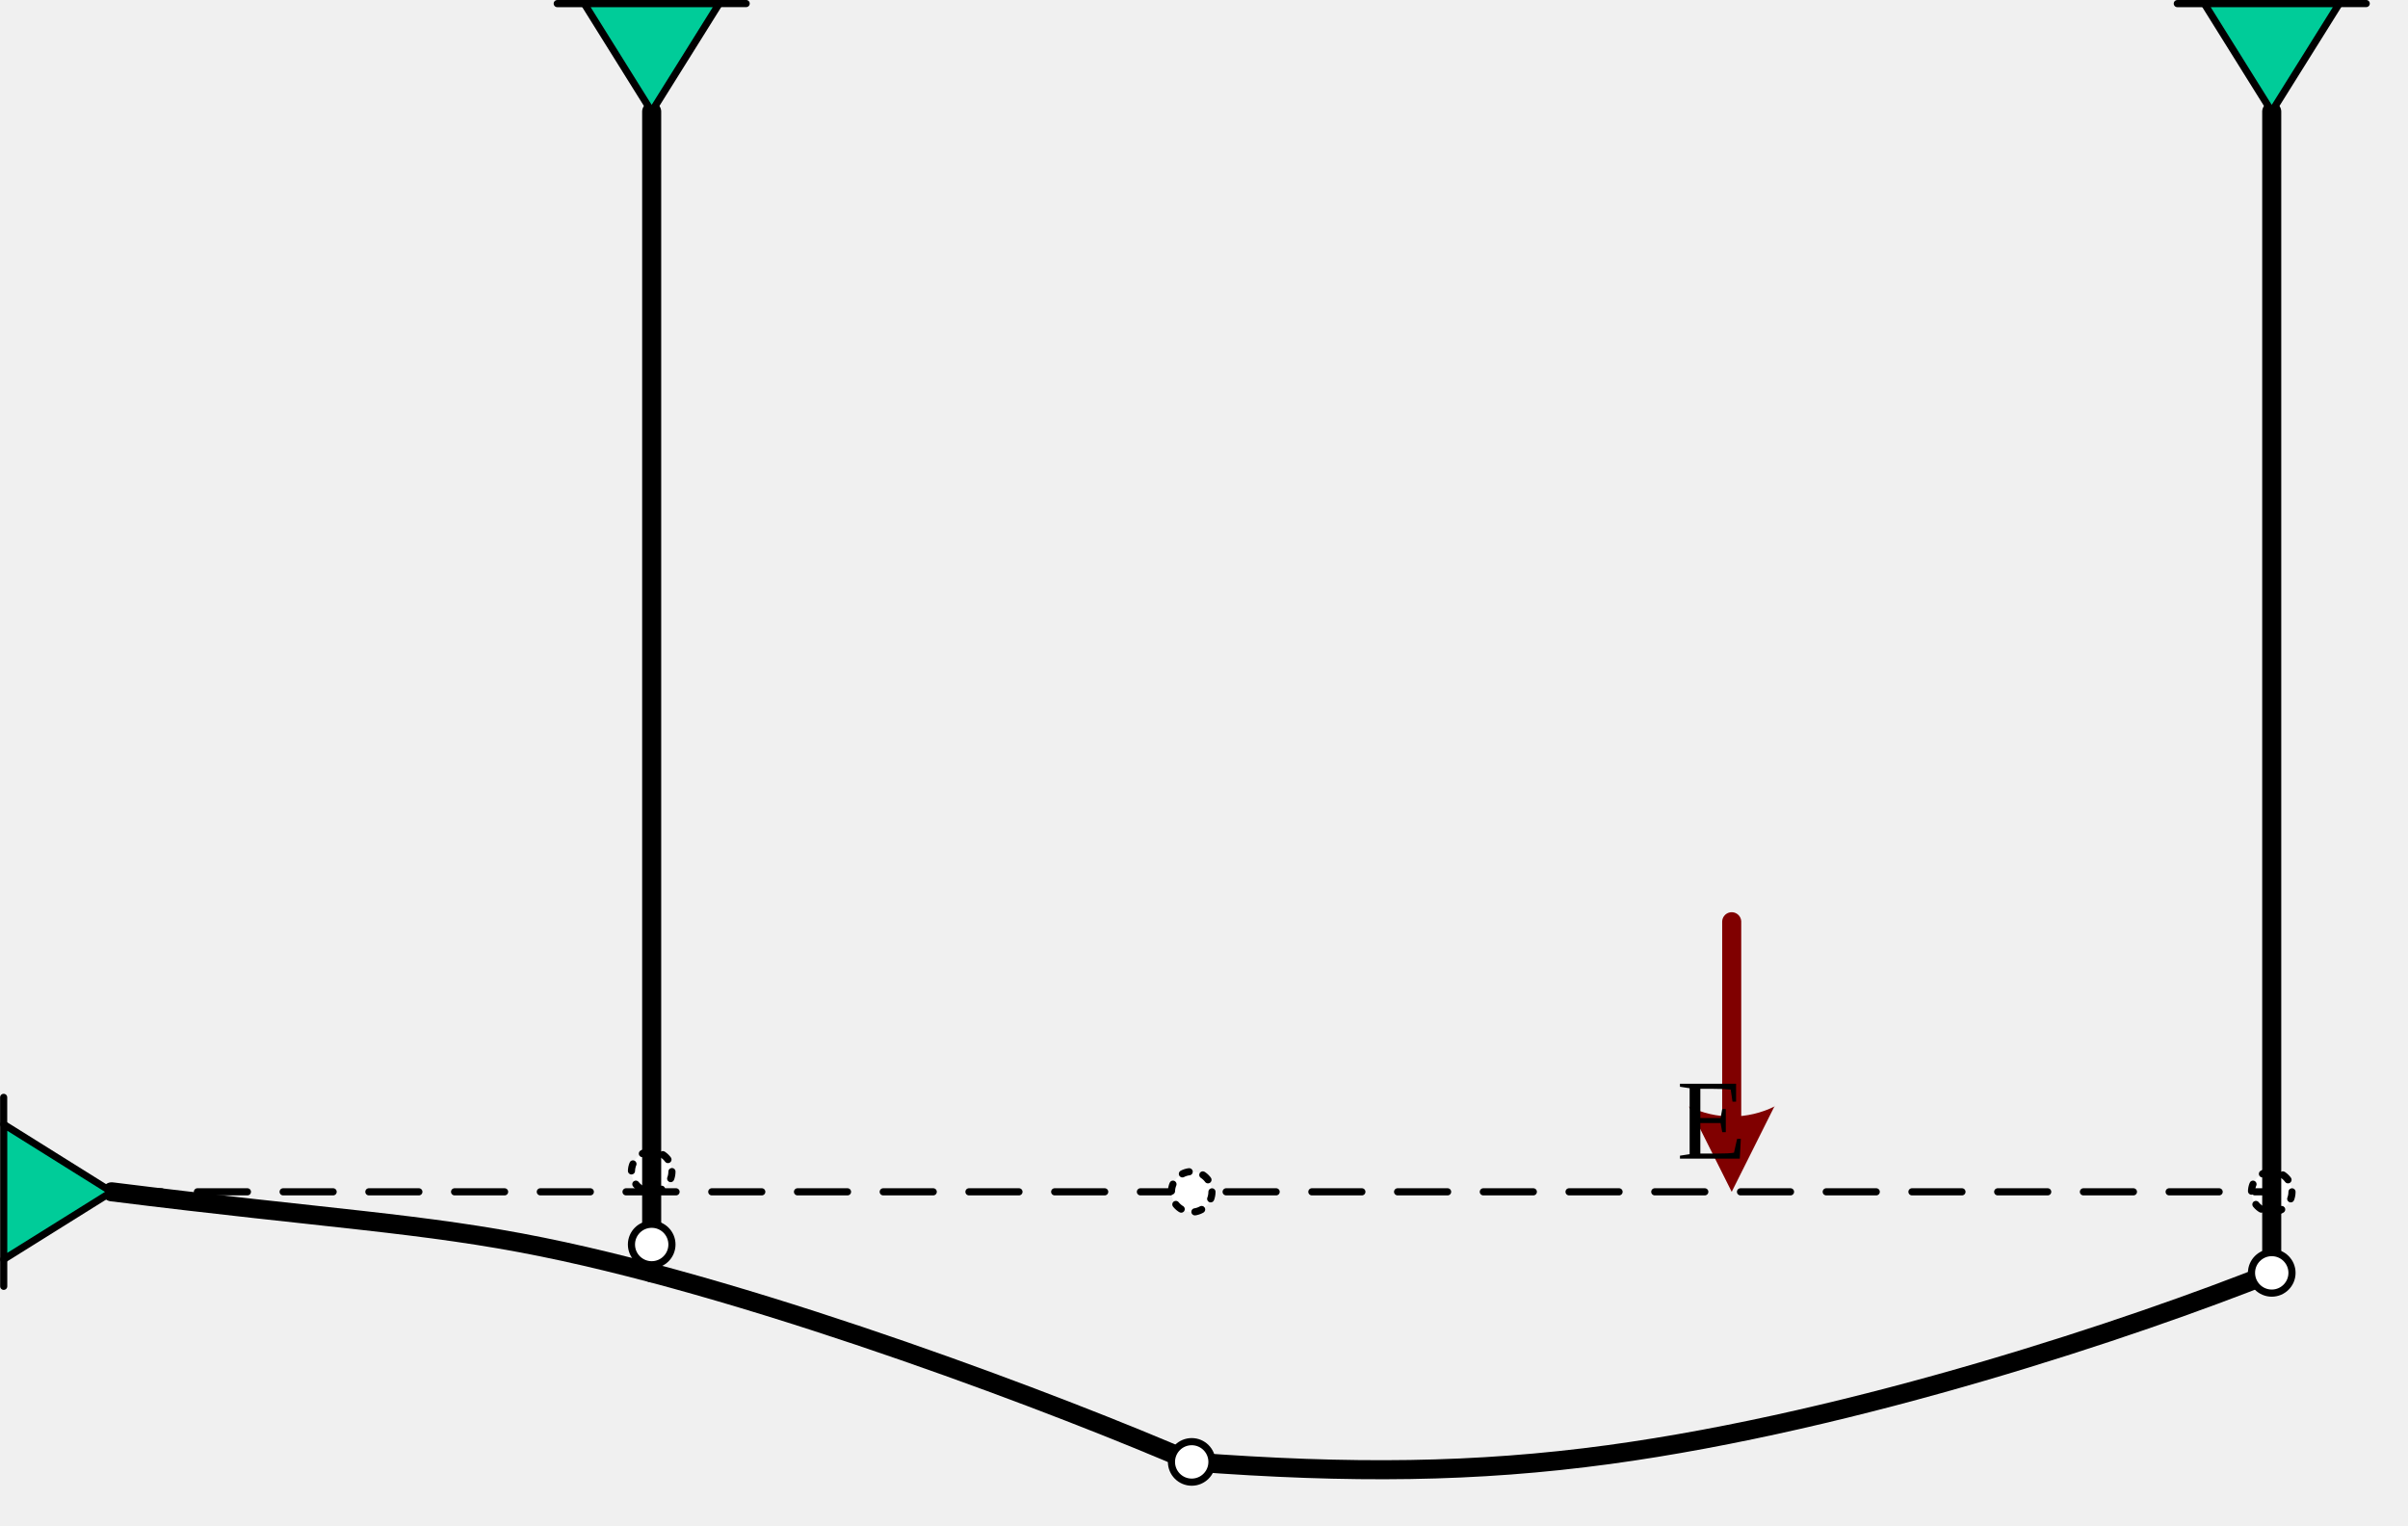
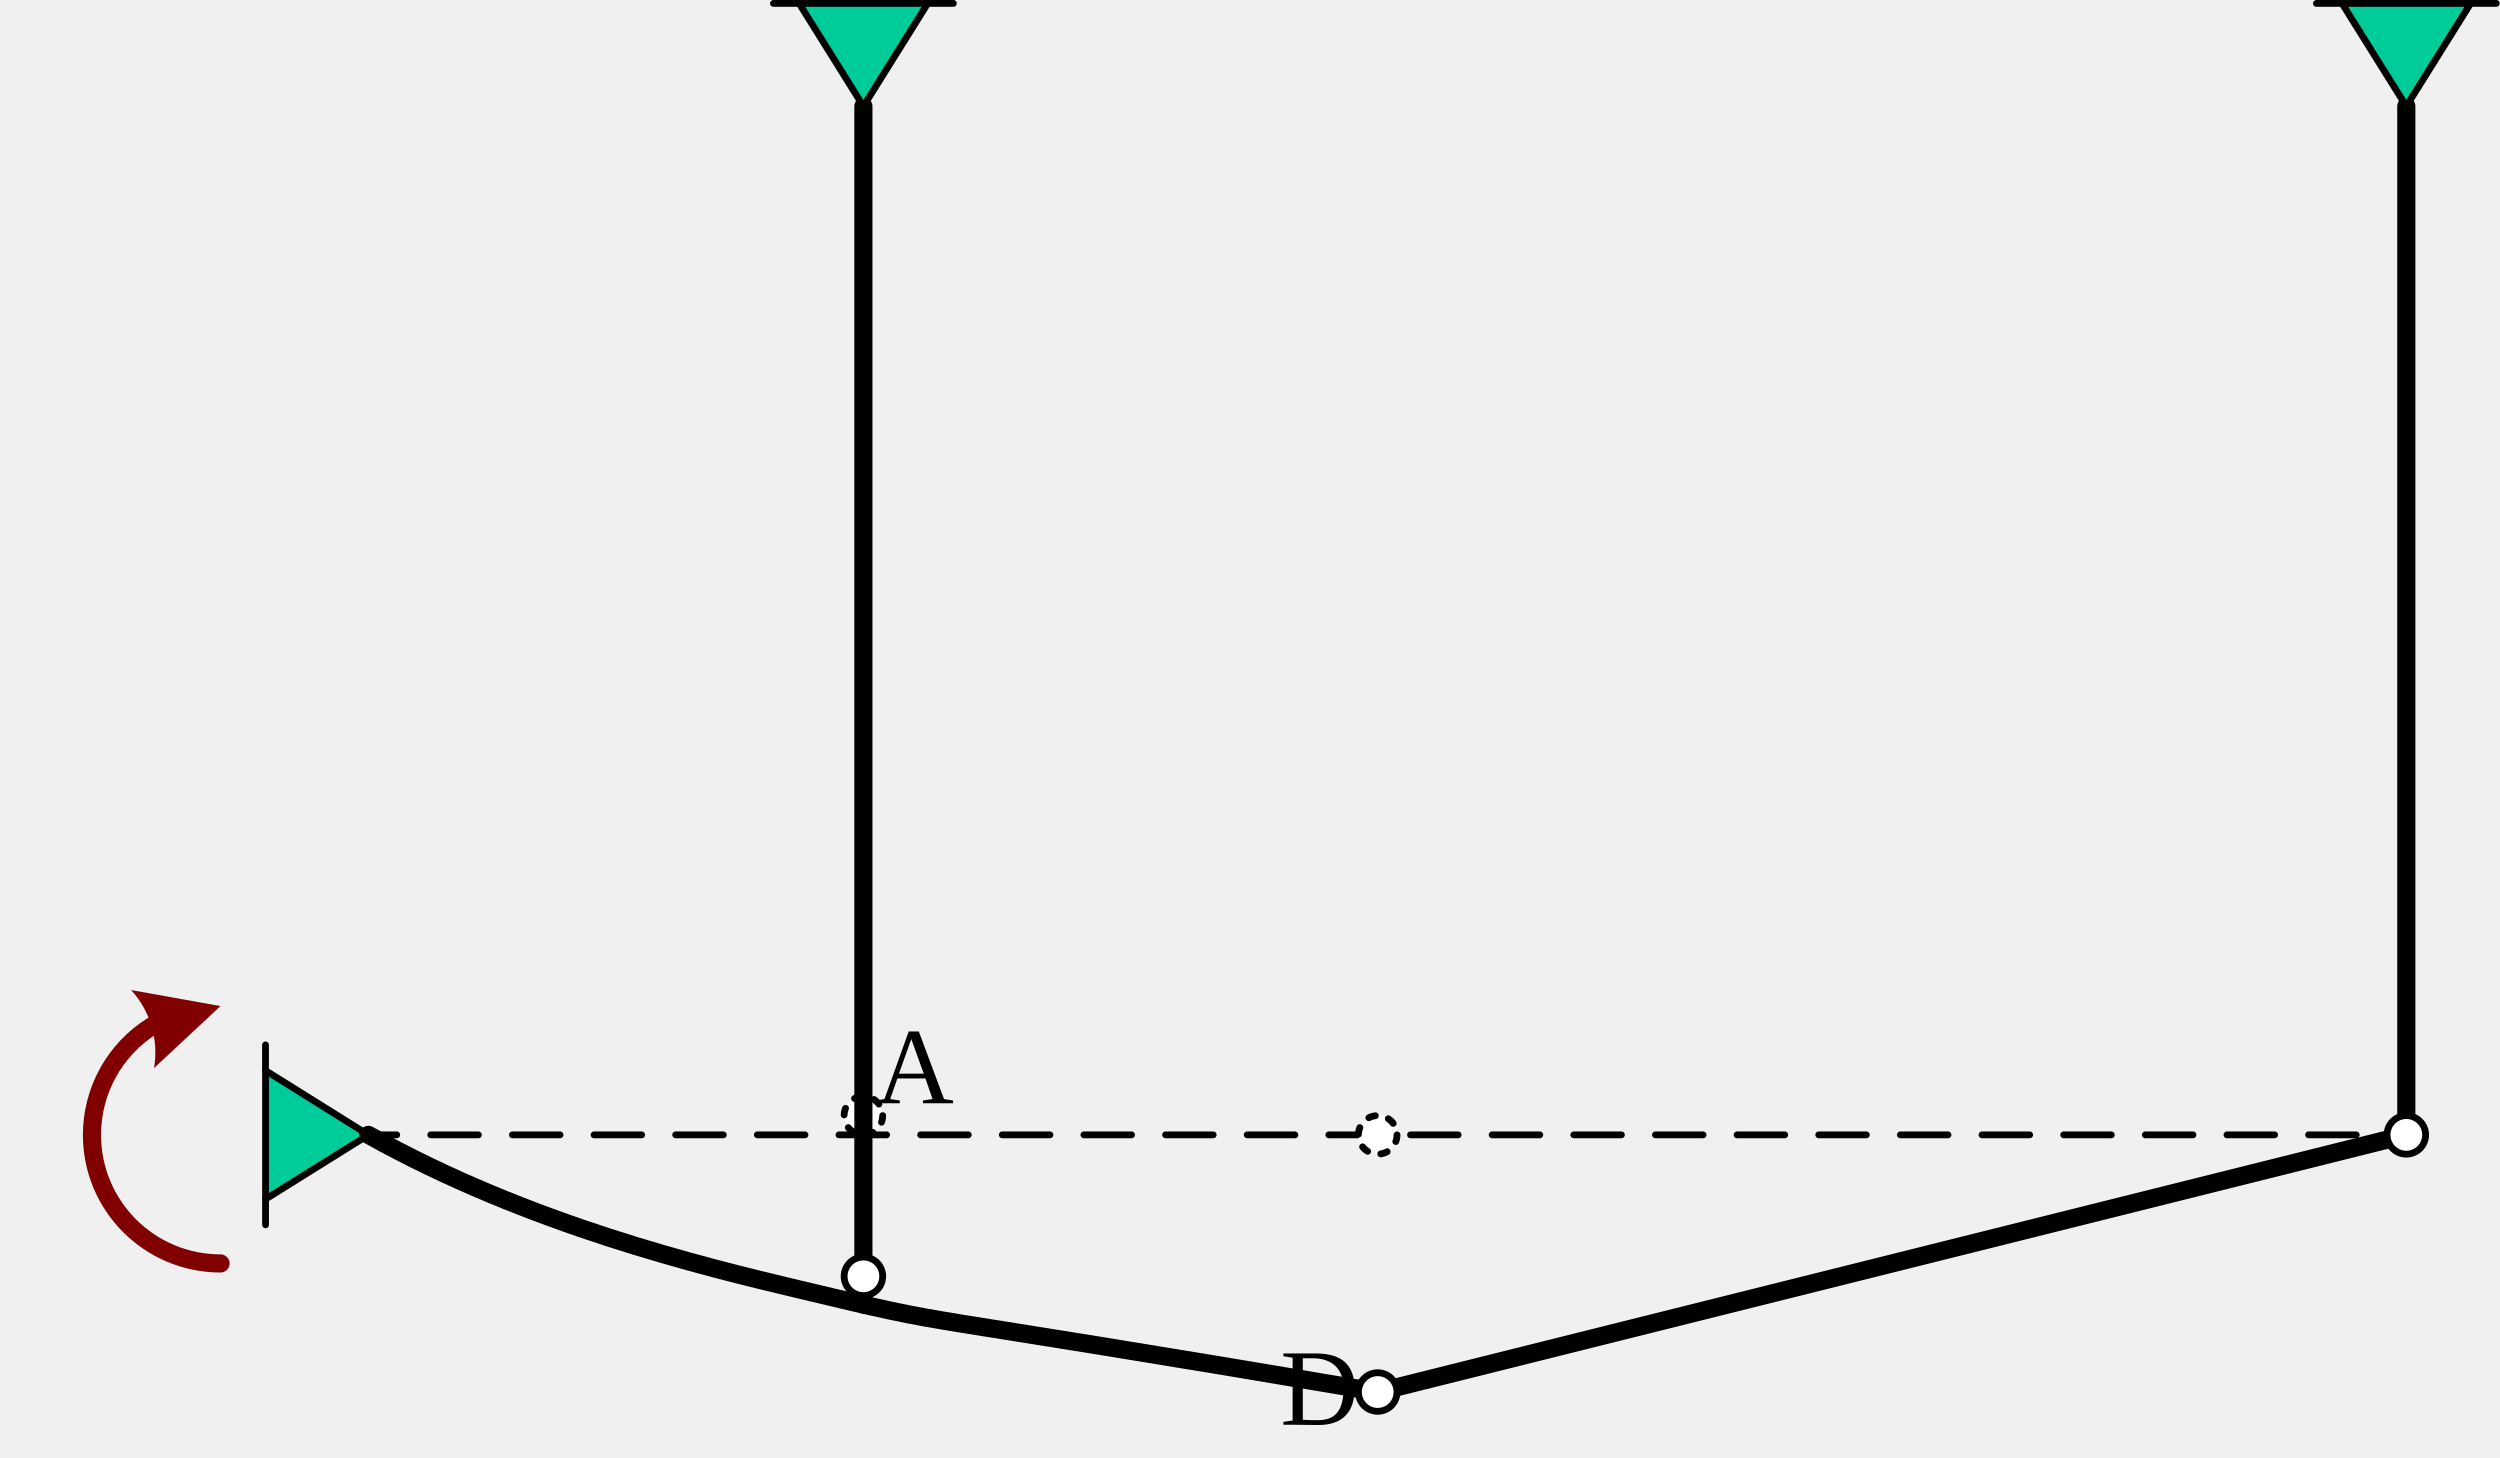
- <svg xmlns="http://www.w3.org/2000/svg" xmlns:ns1="http://schemas.microsoft.com/visio/2003/SVGExtensions/" xmlns:xlink="http://www.w3.org/1999/xlink" width="3.511in" height="2.224in" viewBox="0 0 252.778 160.133" xml:space="preserve" color-interpolation-filters="sRGB" class="st11">
+ <svg xmlns="http://www.w3.org/2000/svg" xmlns:ns1="http://schemas.microsoft.com/visio/2003/SVGExtensions/" xmlns:xlink="http://www.w3.org/1999/xlink" width="3.827in" height="2.231in" viewBox="0 0 275.521 160.653" xml:space="preserve" color-interpolation-filters="sRGB" class="st11">
  <ns1:documentProperties ns1:langID="1043" ns1:metric="true" ns1:viewMarkup="false" />
  <style type="text/css">
	
		.st1 {fill:#ffffff;stroke:#000000;stroke-dasharray:0.75,1.5;stroke-linecap:round;stroke-linejoin:round;stroke-width:0.75}
		.st2 {stroke:#000000;stroke-dasharray:5.25,3.75;stroke-linecap:round;stroke-linejoin:round;stroke-width:0.75}
		.st3 {stroke:#000000;stroke-linecap:round;stroke-linejoin:round;stroke-width:2}
		.st4 {fill:#00cc99;stroke:#000000;stroke-linecap:round;stroke-linejoin:round;stroke-width:0.75}
		.st5 {stroke:#000000;stroke-linecap:round;stroke-linejoin:round;stroke-width:0.75}
		.st6 {fill:#ffffff;stroke:#000000;stroke-linecap:round;stroke-linejoin:round;stroke-width:0.75}
- 		.st7 {marker-start:url(#mrkr5-42);stroke:#800000;stroke-linecap:round;stroke-linejoin:round;stroke-width:2}
+ 		.st7 {marker-end:url(#mrkr5-49);stroke:#800000;stroke-linecap:round;stroke-linejoin:round;stroke-width:2}
		.st8 {fill:#800000;fill-opacity:1;stroke:#800000;stroke-opacity:1;stroke-width:0.442}
		.st9 {fill:none;stroke:none;stroke-linecap:round;stroke-linejoin:round;stroke-width:0.24}
		.st10 {fill:#000000;font-family:Times New Roman;font-size:1em}
		.st11 {fill:none;fill-rule:evenodd;font-size:12px;overflow:visible;stroke-linecap:square;stroke-miterlimit:3}
	
	</style>
  <defs id="Markers">
    <g id="lend5">
      <path d="M 2 1 L 0 0 L 1.981 -0.993 C 1.672 -0.365 1.673 0.373 1.985 1 " style="stroke:none" />
    </g>
-     <marker id="mrkr5-42" class="st8" ns1:arrowType="5" ns1:arrowSize="2" ns1:setback="3.775" refX="3.775" orient="auto" markerUnits="strokeWidth" overflow="visible">
-       <use xlink:href="#lend5" transform="scale(2.26) " />
+     <marker id="mrkr5-49" class="st8" ns1:arrowType="5" ns1:arrowSize="2" ns1:setback="3.775" refX="-3.775" orient="auto" markerUnits="strokeWidth" overflow="visible">
+       <use xlink:href="#lend5" transform="scale(-2.26,-2.26) " />
    </marker>
  </defs>
  <g ns1:mID="0" ns1:index="1" ns1:groupContext="foregroundPage">
    <ns1:pageProperties ns1:drawingScale="0.0393701" ns1:pageScale="0.0393701" ns1:drawingUnits="24" ns1:shadowOffsetX="8.50394" ns1:shadowOffsetY="-8.50394" />
-     <g id="shape2440-1" ns1:mID="2440" ns1:groupContext="shape" transform="translate(66.2806,-35.0333)">
-       <ellipse cx="2.126" cy="158.007" rx="2.126" ry="2.126" class="st1" />
+     <g id="shape2411-1" ns1:mID="2411" ns1:groupContext="shape" transform="translate(93.0204,-35.5531)">
+       <ellipse cx="2.126" cy="158.527" rx="2.126" ry="2.126" class="st1" />
    </g>
-     <g id="shape2552-3" ns1:mID="2552" ns1:groupContext="shape" transform="translate(236.359,-32.9073)">
-       <ellipse cx="2.126" cy="158.007" rx="2.126" ry="2.126" class="st1" />
+     <g id="shape2434-3" ns1:mID="2434" ns1:groupContext="shape" transform="translate(38.4534,-35.5531) rotate(7.18966E-07)">
+       <path d="M0 160.65 L226.77 160.65" class="st2" />
    </g>
-     <g id="shape2437-5" ns1:mID="2437" ns1:groupContext="shape" transform="translate(11.7136,-35.0333) rotate(7.18966E-07)">
-       <path d="M0 160.13 L226.77 160.13" class="st2" />
+     <g id="shape2405-6" ns1:mID="2405" ns1:groupContext="shape" transform="translate(-65.5061,143.808) rotate(-90)">
+       <path d="M0 160.65 L132.09 160.65" class="st3" />
    </g>
-     <g id="shape2438-8" ns1:mID="2438" ns1:groupContext="shape" transform="translate(-91.7262,133.603) rotate(-90)">
-       <path d="M0 160.13 L121.89 160.13" class="st3" />
+     <g id="shape2408-9" ns1:mID="2408" ns1:groupContext="shape" transform="translate(112.875,-2.40993) rotate(-14.0362)">
+       <path d="M0 160.65 L116.88 160.65" class="st3" />
    </g>
-     <g id="shape2441-11" ns1:mID="2441" ns1:groupContext="shape" transform="translate(78.3525,133.603) rotate(-90)">
-       <path d="M0 160.13 L121.89 160.13" class="st3" />
+     <g id="shape2412-12" ns1:mID="2412" ns1:groupContext="shape" transform="translate(104.573,125.099) rotate(-90)">
+       <path d="M0 160.65 L113.39 160.65" class="st3" />
    </g>
-     <g id="group2442-14" transform="translate(78.3278,160.508) rotate(180)" ns1:mID="2442" ns1:groupContext="group">
-       <g id="shape2443-15" ns1:mID="2443" ns1:groupContext="shape" transform="translate(2.83465,0)">
-         <path d="M0 160.13 L14.17 160.13 L7.09 148.79 L0 160.13 Z" class="st4" />
+     <g id="group2413-15" transform="translate(105.068,161.028) rotate(180)" ns1:mID="2413" ns1:groupContext="group">
+       <g id="shape2414-16" ns1:mID="2414" ns1:groupContext="shape" transform="translate(2.83465,0)">
+         <path d="M0 160.65 L14.17 160.65 L7.09 149.31 L0 160.65 Z" class="st4" />
      </g>
-       <g id="shape2444-17" ns1:mID="2444" ns1:groupContext="shape" transform="translate(2.83465,320.265) rotate(180)">
-         <path d="M0 160.13 L2.83 160.13" class="st5" />
+       <g id="shape2415-18" ns1:mID="2415" ns1:groupContext="shape" transform="translate(2.83465,321.305) rotate(180)">
+         <path d="M0 160.65 L2.83 160.65" class="st5" />
      </g>
-       <g id="shape2445-20" ns1:mID="2445" ns1:groupContext="shape" transform="translate(17.0079,0)">
-         <path d="M0 160.13 L2.83 160.13" class="st5" />
+       <g id="shape2416-21" ns1:mID="2416" ns1:groupContext="shape" transform="translate(17.0079,0)">
+         <path d="M0 160.65 L2.83 160.65" class="st5" />
      </g>
    </g>
-     <g id="group2446-23" transform="translate(248.407,160.508) rotate(180)" ns1:mID="2446" ns1:groupContext="group">
-       <g id="shape2447-24" ns1:mID="2447" ns1:groupContext="shape" transform="translate(2.83465,0)">
-         <path d="M0 160.13 L14.17 160.13 L7.09 148.79 L0 160.13 Z" class="st4" />
+     <g id="group2417-24" transform="translate(275.146,161.028) rotate(180)" ns1:mID="2417" ns1:groupContext="group">
+       <g id="shape2418-25" ns1:mID="2418" ns1:groupContext="shape" transform="translate(2.83465,0)">
+         <path d="M0 160.65 L14.17 160.65 L7.09 149.31 L0 160.65 Z" class="st4" />
      </g>
-       <g id="shape2448-26" ns1:mID="2448" ns1:groupContext="shape" transform="translate(2.83465,320.265) rotate(180)">
-         <path d="M0 160.13 L2.83 160.13" class="st5" />
+       <g id="shape2419-27" ns1:mID="2419" ns1:groupContext="shape" transform="translate(2.83465,321.305) rotate(180)">
+         <path d="M0 160.65 L2.83 160.65" class="st5" />
      </g>
-       <g id="shape2449-29" ns1:mID="2449" ns1:groupContext="shape" transform="translate(17.0079,0)">
-         <path d="M0 160.13 L2.83 160.13" class="st5" />
+       <g id="shape2420-30" ns1:mID="2420" ns1:groupContext="shape" transform="translate(17.0079,0)">
+         <path d="M0 160.65 L2.83 160.65" class="st5" />
      </g>
    </g>
-     <g id="shape2456-32" ns1:mID="2456" ns1:groupContext="shape" transform="translate(50.5515,-30.2521) rotate(14.0363)">
-       <path d="M0 160.13 C22.69 157.38 32.59 155.36 45.26 154.79 C69.13 153.71 102.85 157.8 116.88 160.13" class="st3" />
+     <g id="shape2421-33" ns1:mID="2421" ns1:groupContext="shape" transform="translate(263.099,-33.4271)">
+       <ellipse cx="2.126" cy="158.527" rx="2.126" ry="2.126" class="st6" />
    </g>
-     <g id="shape2458-35" ns1:mID="2458" ns1:groupContext="shape" transform="translate(66.2806,-27.3797)">
-       <ellipse cx="2.126" cy="158.007" rx="2.126" ry="2.126" class="st6" />
-     </g>
-     <g id="shape2459-37" ns1:mID="2459" ns1:groupContext="shape" transform="translate(21.6595,125.099) rotate(-90)">
-       <path d="M7.55 160.13 L7.91 160.13 L28.35 160.13" class="st7" />
-     </g>
-     <g id="shape2460-43" ns1:mID="2460" ns1:groupContext="shape" transform="translate(152.703,311.182) rotate(-9.92623) scale(1,-1)">
-       <path d="M0 160.13 C16.25 156.01 29.22 153.88 43.26 153.34 C69.7 152.34 99.94 156.97 115.11 160.13" class="st3" />
-     </g>
-     <g id="shape2450-46" ns1:mID="2450" ns1:groupContext="shape" transform="translate(236.359,-24.4033)">
-       <ellipse cx="2.126" cy="158.007" rx="2.126" ry="2.126" class="st6" />
-     </g>
-     <g id="shape2461-48" ns1:mID="2461" ns1:groupContext="shape" transform="translate(122.973,-4.56086)">
-       <ellipse cx="2.126" cy="158.007" rx="2.126" ry="2.126" class="st6" />
-     </g>
-     <g id="shape2463-50" ns1:mID="2463" ns1:groupContext="shape" transform="translate(122.973,-32.9073)">
-       <ellipse cx="2.126" cy="158.007" rx="2.126" ry="2.126" class="st1" />
-     </g>
-     <g id="group2464-52" transform="translate(160.508,115.178) rotate(90)" ns1:mID="2464" ns1:groupContext="group">
-       <g id="shape2465-53" ns1:mID="2465" ns1:groupContext="shape" transform="translate(2.83465,0)">
-         <path d="M0 160.13 L14.17 160.13 L7.09 148.79 L0 160.13 Z" class="st4" />
+     <g id="group2429-35" transform="translate(189.893,115.178) rotate(90)" ns1:mID="2429" ns1:groupContext="group">
+       <g id="shape2430-36" ns1:mID="2430" ns1:groupContext="shape" transform="translate(2.83465,0)">
+         <path d="M0 160.65 L14.17 160.65 L7.09 149.31 L0 160.65 Z" class="st4" />
      </g>
-       <g id="shape2466-55" ns1:mID="2466" ns1:groupContext="shape" transform="translate(2.83465,320.265) rotate(180)">
-         <path d="M0 160.13 L2.83 160.13" class="st5" />
+       <g id="shape2431-38" ns1:mID="2431" ns1:groupContext="shape" transform="translate(2.83465,321.305) rotate(180)">
+         <path d="M0 160.65 L2.83 160.65" class="st5" />
      </g>
-       <g id="shape2467-58" ns1:mID="2467" ns1:groupContext="shape" transform="translate(17.0079,0)">
-         <path d="M0 160.13 L2.83 160.13" class="st5" />
+       <g id="shape2432-41" ns1:mID="2432" ns1:groupContext="shape" transform="translate(17.0079,0)">
+         <path d="M0 160.65 L2.83 160.65" class="st5" />
      </g>
    </g>
-     <g id="shape2598-61" ns1:mID="2598" ns1:groupContext="shape" transform="translate(118.013,-35.0333)">
+     <g id="shape2433-44" ns1:mID="2433" ns1:groupContext="shape" transform="translate(-136.372,139.273) rotate(-90)">
+       <path d="M-0 160.65 A14.173 14.173 0 0 1 14.17 146.48 A14.173 14.173 0 0 1 26.14 153.06 L26.24 153.4" class="st7" />
+     </g>
+     <g id="shape2435-50" ns1:mID="2435" ns1:groupContext="shape" transform="translate(79.0452,-25.8784) rotate(14.2936)">
+       <path d="M0 155.8 C19.62 161.04 39.47 160.75 50.11 160.59 C70.14 160.28 57.5 160.46 114.81 155.8" class="st3" />
+     </g>
+     <g id="shape2410-53" ns1:mID="2410" ns1:groupContext="shape" transform="translate(149.713,-5.08063)">
+       <ellipse cx="2.126" cy="158.527" rx="2.126" ry="2.126" class="st6" />
+     </g>
+     <g id="shape2436-55" ns1:mID="2436" ns1:groupContext="shape" transform="translate(93.0204,-17.8365)">
+       <ellipse cx="2.126" cy="158.527" rx="2.126" ry="2.126" class="st6" />
+     </g>
+     <g id="shape2462-57" ns1:mID="2462" ns1:groupContext="shape" transform="translate(149.713,-33.4271)">
+       <ellipse cx="2.126" cy="158.527" rx="2.126" ry="2.126" class="st1" />
+     </g>
+     <g id="shape2597-59" ns1:mID="2597" ns1:groupContext="shape" transform="translate(38.4535,-35.5531)">
      <ns1:textBlock ns1:margins="rect(4,4,4,4)" ns1:tabSpace="42.5197" />
-       <ns1:textRect cx="7.087" cy="153.046" width="14.18" height="14.173" />
-       <rect x="0" y="145.96" width="14.173" height="14.173" class="st9" />
-       <text x="4" y="156.65" class="st10" ns1:langID="1043">
+       <ns1:textRect cx="7.087" cy="153.566" width="14.18" height="14.173" />
+       <rect x="0" y="146.479" width="14.173" height="14.173" class="st9" />
+       <text x="4" y="157.17" class="st10" ns1:langID="1043">
        <ns1:paragraph ns1:horizAlign="1" />
-         <ns1:tabList />E</text>
+         <ns1:tabList />A</text>
    </g>
-     <g id="shape3853-64" ns1:mID="3853" ns1:groupContext="shape" transform="translate(238.485,-27.9467)">
+     <g id="shape4206-62" ns1:mID="4206" ns1:groupContext="shape" transform="translate(83.0992,-0.12)">
      <ns1:textBlock ns1:margins="rect(4,4,4,4)" ns1:tabSpace="42.5197" />
-       <ns1:textRect cx="7.087" cy="153.046" width="14.18" height="14.173" />
-       <rect x="0" y="145.96" width="14.173" height="14.173" class="st9" />
-       <text x="4" y="156.65" class="st10" ns1:langID="1043">
+       <ns1:textRect cx="7.087" cy="153.566" width="14.18" height="14.173" />
+       <rect x="0" y="146.479" width="14.173" height="14.173" class="st9" />
+       <text x="4" y="157.17" class="st10" ns1:langID="1043">
        <ns1:paragraph ns1:horizAlign="1" />
-         <ns1:tabList />G</text>
+         <ns1:tabList />D</text>
    </g>
  </g>
</svg>
